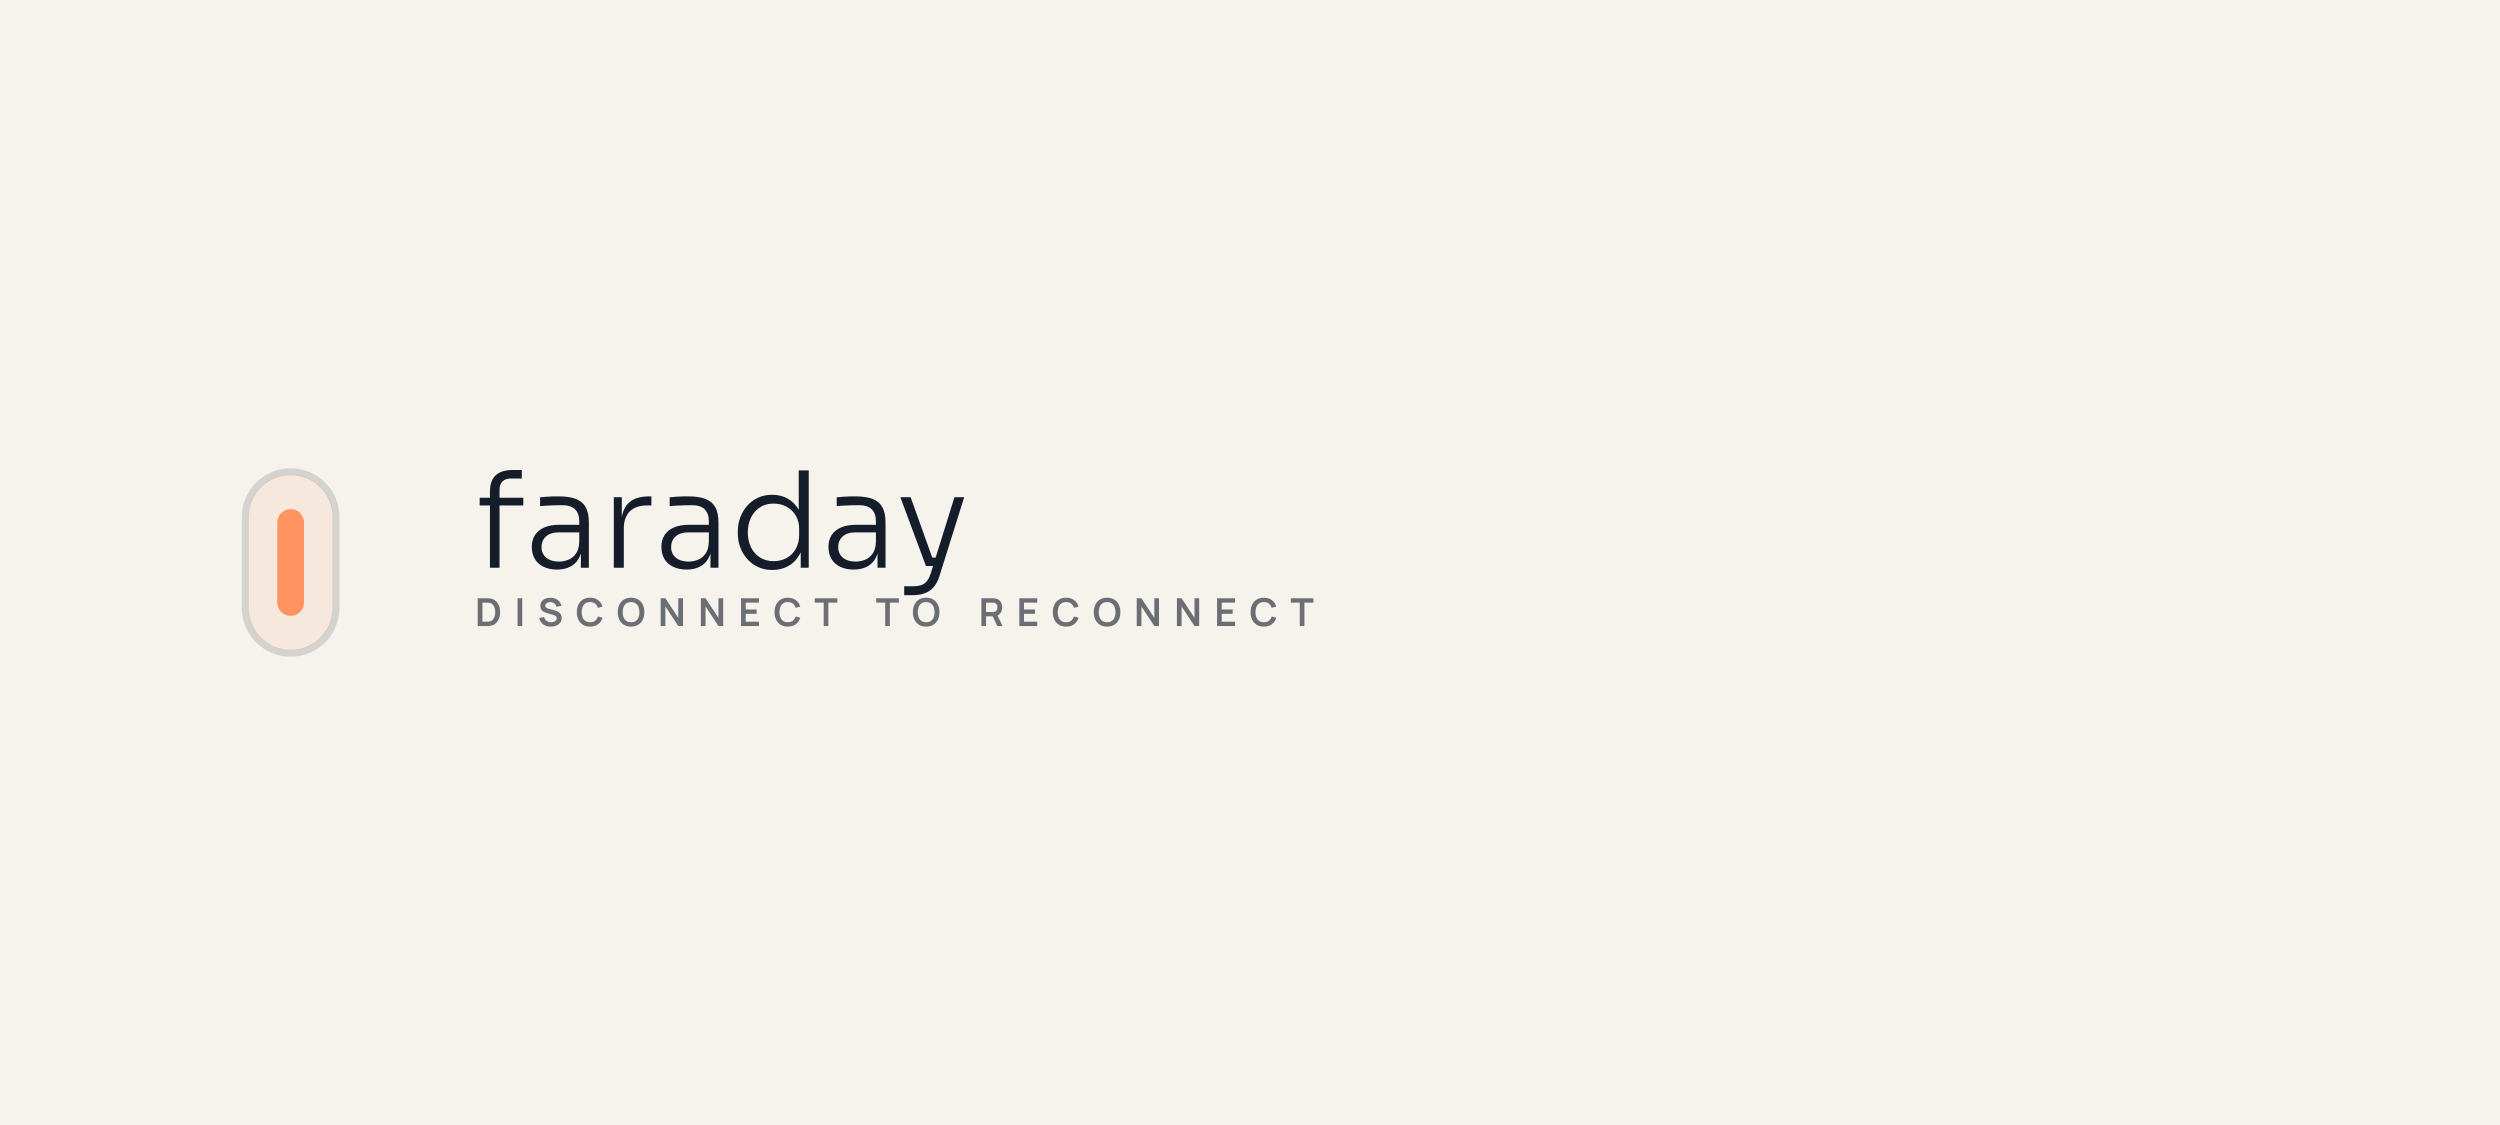
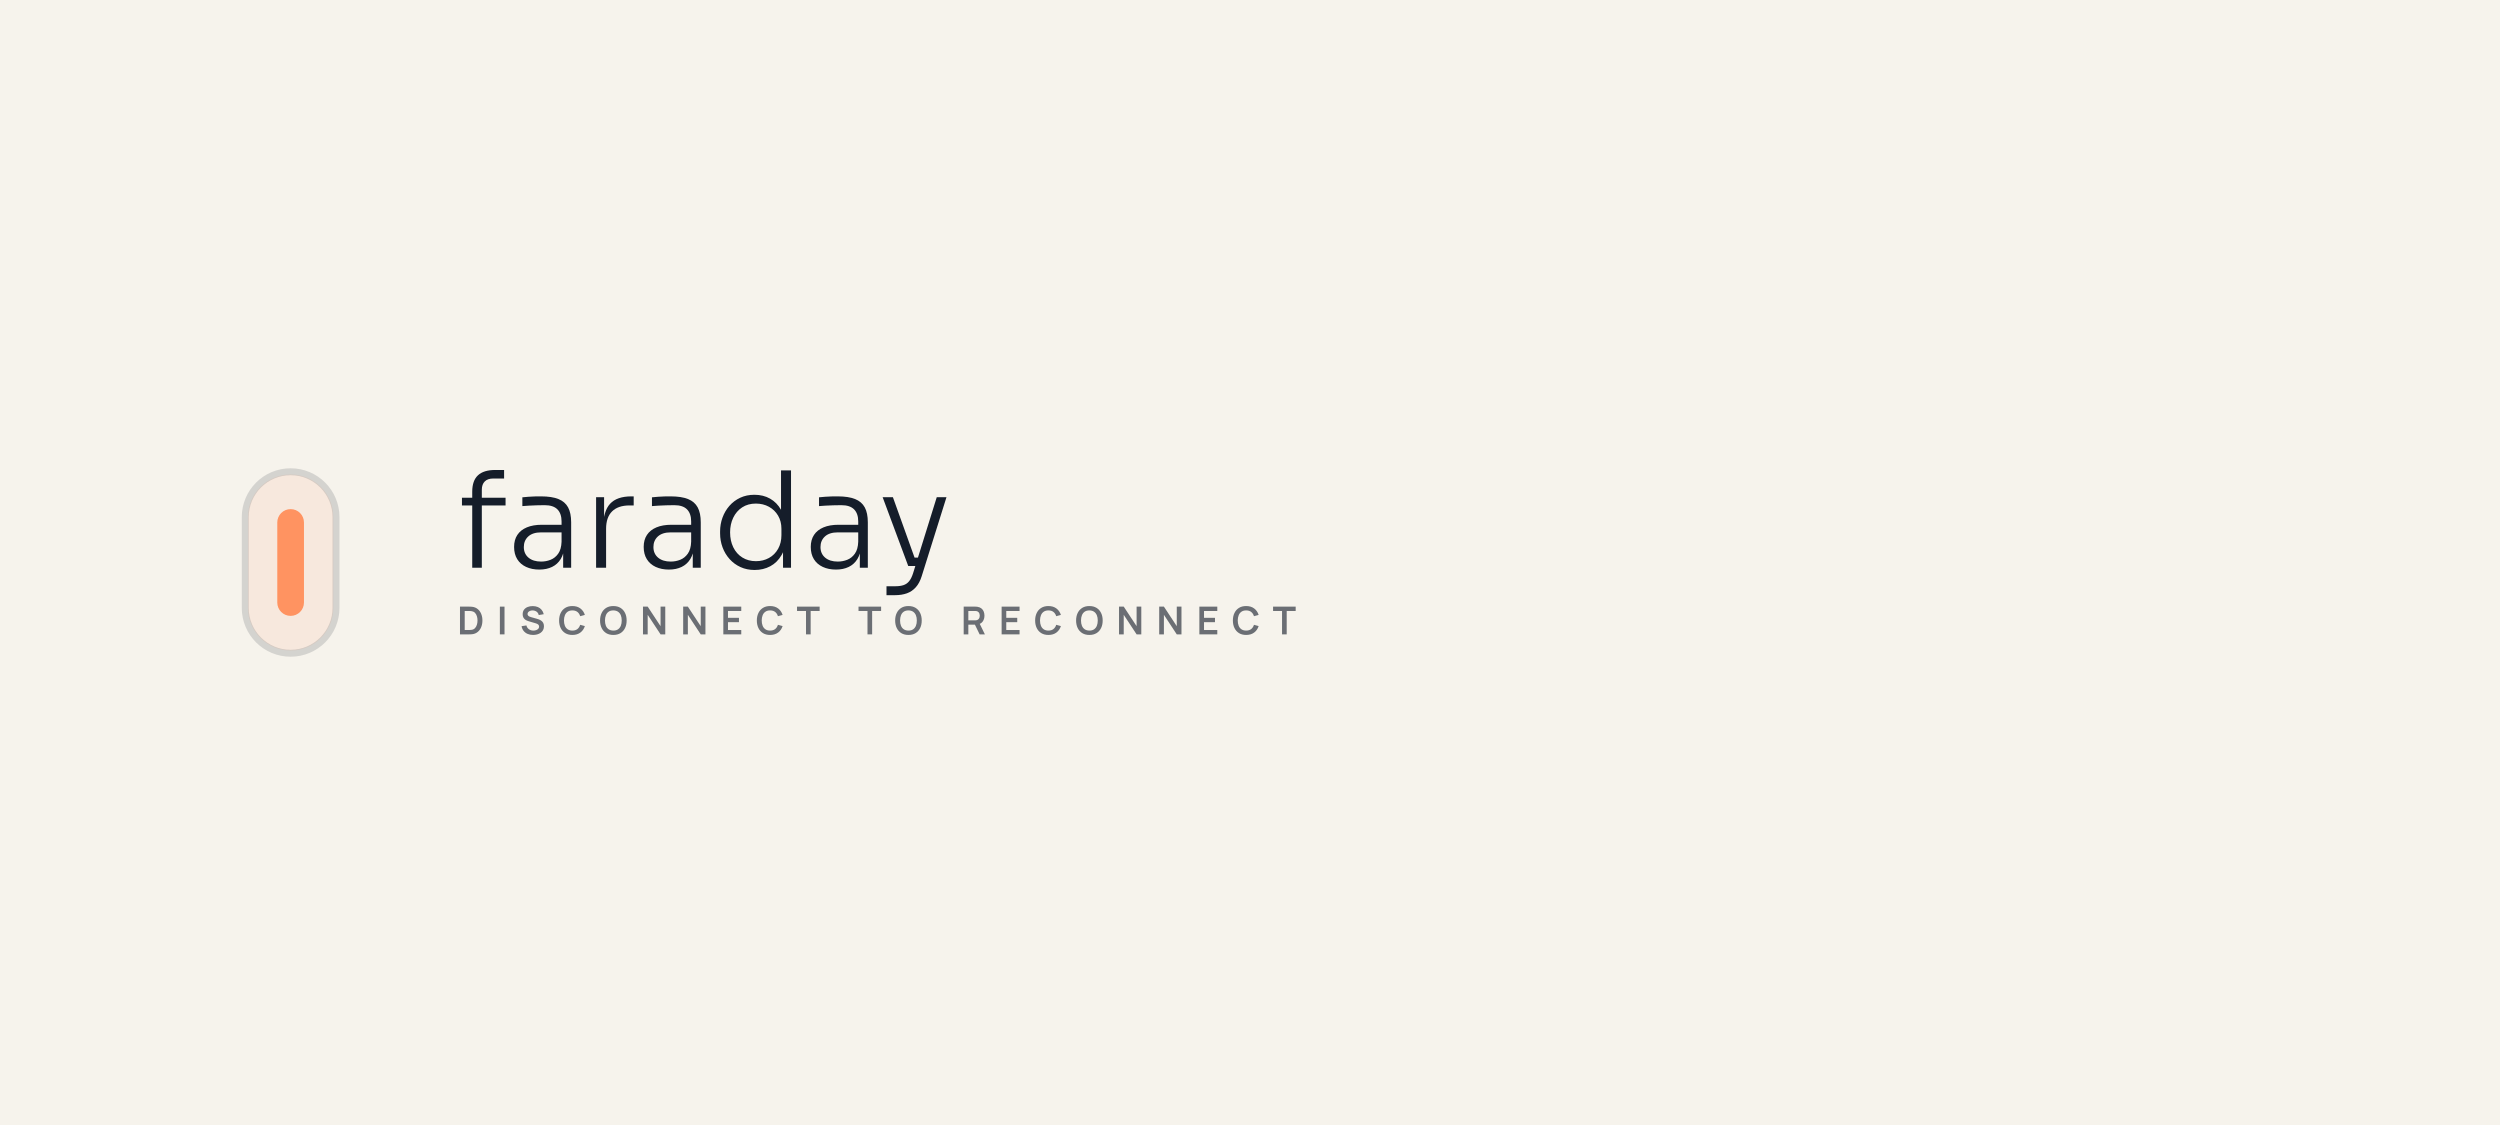
<svg xmlns="http://www.w3.org/2000/svg" width="2400" height="1080" viewBox="0 0 2400 1080" fill="none">
  <rect width="2400" height="1080" fill="#F6F3EC" />
  <g transform="translate(156 417) scale(2.5625)">
    <rect width="96" height="96" rx="26" fill="#F6F3EC" />
    <rect class="led-aura" x="32" y="15" width="32" height="66" rx="16" fill="#FF9361" opacity="0.11" />
    <rect x="31" y="14" width="34" height="68" rx="17" stroke="rgba(21,29,42,.15)" stroke-width="2.6" />
    <rect x="43" y="28" width="10" height="40" rx="5" fill="#FF9361" />
  </g>
-   <path d="M479.55 545L470.34 545L470.34 472.04Q470.34 461.42 475.84 456.30Q481.34 451.18 492.35 451.18L492.35 451.18L500.93 451.18L500.93 459.37L490.56 459.37Q485.18 459.37 482.37 462.18Q479.55 465 479.55 470.12L479.55 470.12L479.55 545ZM502.34 485.22L460.48 485.22L460.48 477.80L502.34 477.80L502.34 485.22Z" fill="#151D2A" opacity="1" />
-   <path d="M565.31 545L557.63 545L557.63 524.65L556.10 524.65L556.10 500.58Q556.10 493.03 552.13 489Q548.16 484.97 539.84 484.97L539.84 484.97Q536 484.97 532.10 485.10Q528.19 485.22 524.67 485.42Q521.15 485.61 518.46 485.86L518.46 485.86L518.46 477.42Q521.28 477.16 524.22 476.90Q527.17 476.65 530.30 476.58Q533.44 476.52 536.38 476.52L536.38 476.52Q546.75 476.52 553.09 479.08Q559.42 481.64 562.37 487.08Q565.31 492.52 565.31 501.48L565.31 501.48L565.31 545ZM534.72 546.79L534.72 546.79Q527.55 546.79 522.05 544.23Q516.54 541.67 513.54 536.81Q510.53 531.94 510.53 525.03L510.53 525.03Q510.53 518.25 513.66 513.51Q516.80 508.78 522.75 506.28Q528.70 503.78 537.15 503.78L537.15 503.78L556.99 503.78L556.99 511.08L536.51 511.08Q528.45 511.08 524.16 514.98Q519.87 518.89 519.87 525.16L519.87 525.16Q519.87 531.56 524.35 535.34Q528.83 539.11 536.51 539.11L536.51 539.11Q541.25 539.11 545.60 537.38Q549.95 535.66 552.90 531.50Q555.84 527.34 556.10 520.04L556.10 520.04L558.91 524.01Q558.40 531.56 555.33 536.62Q552.26 541.67 547.01 544.23Q541.76 546.79 534.72 546.79Z" fill="#151D2A" opacity="1" />
-   <path d="M598.85 545L589.25 545L589.25 477.29L596.93 477.29L596.93 505.58L596.16 505.58Q596.16 490.73 602.69 483.62Q609.22 476.52 623.17 476.52L623.17 476.52L625.34 476.52L625.34 485.22L621.38 485.22Q610.37 485.22 604.61 490.92Q598.85 496.62 598.85 507.62L598.85 507.62L598.85 545Z" fill="#151D2A" opacity="1" />
-   <path d="M689.73 545L682.05 545L682.05 524.65L680.51 524.65L680.51 500.58Q680.51 493.03 676.54 489Q672.58 484.97 664.26 484.97L664.26 484.97Q660.42 484.97 656.51 485.10Q652.61 485.22 649.09 485.42Q645.57 485.61 642.88 485.86L642.88 485.86L642.88 477.42Q645.70 477.16 648.64 476.90Q651.58 476.65 654.72 476.58Q657.86 476.52 660.80 476.52L660.80 476.52Q671.17 476.52 677.50 479.08Q683.84 481.64 686.78 487.08Q689.73 492.52 689.73 501.48L689.73 501.48L689.73 545ZM659.14 546.79L659.14 546.79Q651.97 546.79 646.46 544.23Q640.96 541.67 637.95 536.81Q634.94 531.94 634.94 525.03L634.94 525.03Q634.94 518.25 638.08 513.51Q641.22 508.78 647.17 506.28Q653.12 503.78 661.57 503.78L661.57 503.78L681.41 503.78L681.41 511.08L660.93 511.08Q652.86 511.08 648.58 514.98Q644.29 518.89 644.29 525.16L644.29 525.16Q644.29 531.56 648.77 535.34Q653.25 539.11 660.93 539.11L660.93 539.11Q665.66 539.11 670.02 537.38Q674.37 535.66 677.31 531.50Q680.26 527.34 680.51 520.04L680.51 520.04L683.33 524.01Q682.82 531.56 679.74 536.62Q676.67 541.67 671.42 544.23Q666.18 546.79 659.14 546.79Z" fill="#151D2A" opacity="1" />
-   <path d="M741.44 547.18L741.44 547.18Q734.02 547.18 727.94 544.42Q721.86 541.67 717.44 536.74Q713.02 531.82 710.66 525.48Q708.29 519.14 708.29 511.98L708.29 511.98L708.29 510.18Q708.29 503.27 710.59 496.94Q712.90 490.60 717.18 485.67Q721.47 480.74 727.55 477.86Q733.63 474.98 741.18 474.98L741.18 474.98Q749.76 474.98 756.29 478.70Q762.82 482.41 766.78 489.38Q770.75 496.36 771.01 506.47L771.01 506.47L766.78 498.54L766.78 451.56L776.38 451.56L776.38 545L768.70 545L768.70 514.92L771.78 514.92Q771.52 525.54 767.36 532.78Q763.20 540.01 756.48 543.59Q749.76 547.18 741.44 547.18ZM742.72 538.73L742.72 538.73Q749.63 538.73 755.20 535.66Q760.77 532.58 763.97 526.89Q767.17 521.19 767.17 513.77L767.17 513.77L767.17 507.62Q767.17 500.46 763.97 495.02Q760.77 489.58 755.20 486.50Q749.63 483.43 742.59 483.43L742.59 483.43Q735.04 483.43 729.47 487.08Q723.90 490.73 720.90 497Q717.89 503.27 717.89 511.08L717.89 511.08Q717.89 519.14 720.96 525.42Q724.03 531.69 729.66 535.21Q735.30 538.73 742.72 538.73Z" fill="#151D2A" opacity="1" />
-   <path d="M850.11 545L842.43 545L842.43 524.65L840.90 524.65L840.90 500.58Q840.90 493.03 836.93 489Q832.96 484.97 824.64 484.97L824.64 484.97Q820.80 484.97 816.90 485.10Q812.99 485.22 809.47 485.42Q805.95 485.61 803.26 485.86L803.26 485.86L803.26 477.42Q806.08 477.16 809.02 476.90Q811.97 476.65 815.10 476.58Q818.24 476.52 821.18 476.52L821.18 476.52Q831.55 476.52 837.89 479.08Q844.22 481.64 847.17 487.08Q850.11 492.52 850.11 501.48L850.11 501.48L850.11 545ZM819.52 546.79L819.52 546.79Q812.35 546.79 806.85 544.23Q801.34 541.67 798.34 536.81Q795.33 531.94 795.33 525.03L795.33 525.03Q795.33 518.25 798.46 513.51Q801.60 508.78 807.55 506.28Q813.50 503.78 821.95 503.78L821.95 503.78L841.79 503.78L841.79 511.08L821.31 511.08Q813.25 511.08 808.96 514.98Q804.67 518.89 804.67 525.16L804.67 525.16Q804.67 531.56 809.15 535.34Q813.63 539.11 821.31 539.11L821.31 539.11Q826.05 539.11 830.40 537.38Q834.75 535.66 837.70 531.50Q840.64 527.34 840.90 520.04L840.90 520.04L843.71 524.01Q843.20 531.56 840.13 536.62Q837.06 541.67 831.81 544.23Q826.56 546.79 819.52 546.79Z" fill="#151D2A" opacity="1" />
-   <path d="M876.22 571.37L868.03 571.37L868.03 562.79L876.74 562.79Q881.22 562.79 884.42 561.70Q887.62 560.62 889.79 557.93Q891.97 555.24 893.50 550.50L893.50 550.50L916.29 477.29L925.63 477.29L901.82 553.19Q899.78 559.72 896.19 563.75Q892.61 567.78 887.62 569.58Q882.62 571.37 876.22 571.37L876.22 571.37ZM902.21 543.34L890.05 543.34L890.05 535.27L902.21 535.27L902.21 543.34ZM897.86 543.34L888.90 543.34L864.32 477.29L874.18 477.29L897.86 543.34Z" fill="#151D2A" opacity="1" />
-   <path d="M467.08 601L458.59 601L458.59 574.36L467.08 574.36Q467.41 574.36 468.40 574.38Q469.39 574.40 470.32 574.51L470.32 574.51Q473.48 574.91 475.67 576.76Q477.87 578.60 479.00 581.45Q480.12 584.29 480.12 587.68L480.12 587.68Q480.12 591.07 479.00 593.91Q477.87 596.76 475.67 598.60Q473.48 600.45 470.32 600.85L470.32 600.85Q469.41 600.96 468.41 600.98Q467.41 601 467.08 601L467.08 601ZM463.12 578.56L463.12 596.80L467.08 596.80Q467.64 596.80 468.50 596.76Q469.36 596.73 470.02 596.60L470.02 596.60Q471.91 596.25 473.09 594.91Q474.28 593.58 474.84 591.68Q475.41 589.77 475.41 587.68L475.41 587.68Q475.41 585.52 474.83 583.61Q474.26 581.70 473.07 580.41Q471.87 579.11 470.02 578.76L470.02 578.76Q469.36 578.62 468.50 578.59Q467.64 578.56 467.08 578.56L467.08 578.56L463.12 578.56Z" fill="#151D2A" opacity="0.62" />
-   <path d="M501.34 601L496.88 601L496.88 574.36L501.34 574.36L501.34 601Z" fill="#151D2A" opacity="0.62" />
-   <path d="M528.75 601.55L528.75 601.55Q525.82 601.55 523.48 600.54Q521.14 599.52 519.64 597.62Q518.13 595.73 517.72 593.12L517.72 593.12L522.35 592.42Q522.94 594.78 524.78 596.08Q526.62 597.37 529.02 597.37L529.02 597.37Q530.45 597.37 531.71 596.93Q532.97 596.49 533.75 595.63Q534.54 594.78 534.54 593.54L534.54 593.54Q534.54 592.99 534.35 592.52Q534.17 592.05 533.81 591.68Q533.45 591.31 532.88 591.00Q532.32 590.70 531.58 590.47L531.58 590.47L524.70 588.44Q523.81 588.18 522.78 587.74Q521.75 587.31 520.84 586.54Q519.92 585.77 519.34 584.58Q518.76 583.39 518.76 581.63L518.76 581.63Q518.76 579.06 520.06 577.31Q521.37 575.56 523.58 574.69Q525.79 573.82 528.49 573.84L528.49 573.84Q531.23 573.86 533.37 574.78Q535.52 575.69 536.96 577.43Q538.40 579.17 539.00 581.63L539.00 581.63L534.21 582.46Q533.91 581.06 533.07 580.07Q532.23 579.08 531.01 578.56Q529.80 578.04 528.43 578.00L528.43 578.00Q527.10 577.99 525.96 578.40Q524.83 578.82 524.13 579.60Q523.44 580.37 523.44 581.41L523.44 581.41Q523.44 582.39 524.03 583.01Q524.62 583.63 525.50 583.99Q526.38 584.35 527.29 584.59L527.29 584.59L532.06 585.92Q533.04 586.18 534.26 586.63Q535.48 587.07 536.61 587.87Q537.74 588.66 538.47 589.96Q539.20 591.25 539.20 593.25L539.20 593.25Q539.20 595.32 538.34 596.88Q537.48 598.45 536.02 599.48Q534.56 600.52 532.68 601.04Q530.80 601.55 528.75 601.55Z" fill="#151D2A" opacity="0.62" />
-   <path d="M566.48 601.55L566.48 601.55Q562.49 601.55 559.64 599.81Q556.79 598.06 555.26 594.93Q553.73 591.81 553.73 587.68L553.73 587.68Q553.73 583.55 555.26 580.43Q556.79 577.30 559.64 575.55Q562.49 573.80 566.48 573.80L566.48 573.80Q571.09 573.80 574.16 576.11Q577.23 578.41 578.47 582.32L578.47 582.32L573.97 583.55Q573.20 580.95 571.33 579.48Q569.46 578.00 566.48 578.00L566.48 578.00Q563.80 578.00 562.01 579.21Q560.23 580.41 559.33 582.58Q558.43 584.76 558.41 587.68L558.41 587.68Q558.41 590.60 559.31 592.78Q560.21 594.95 562.00 596.15Q563.80 597.36 566.48 597.36L566.48 597.36Q569.46 597.36 571.33 595.88Q573.20 594.40 573.97 591.81L573.97 591.81L578.47 593.04Q577.23 596.95 574.16 599.25Q571.09 601.55 566.48 601.55Z" fill="#151D2A" opacity="0.62" />
-   <path d="M605.81 601.55L605.81 601.55Q601.81 601.55 598.96 599.81Q596.11 598.06 594.59 594.93Q593.06 591.81 593.06 587.68L593.06 587.68Q593.06 583.55 594.59 580.43Q596.11 577.30 598.96 575.55Q601.81 573.80 605.81 573.80L605.81 573.80Q609.80 573.80 612.66 575.55Q615.52 577.30 617.04 580.43Q618.57 583.55 618.57 587.68L618.57 587.68Q618.57 591.81 617.04 594.93Q615.52 598.06 612.66 599.81Q609.80 601.55 605.81 601.55ZM605.81 597.36L605.81 597.36Q608.49 597.37 610.27 596.17Q612.06 594.97 612.96 592.79Q613.85 590.60 613.85 587.68L613.85 587.68Q613.85 584.76 612.96 582.60Q612.06 580.45 610.27 579.24Q608.49 578.04 605.81 578.00L605.81 578.00Q603.12 577.99 601.35 579.19Q599.57 580.39 598.67 582.57Q597.78 584.76 597.78 587.68L597.78 587.68Q597.78 590.60 598.66 592.76Q599.55 594.91 601.34 596.12Q603.12 597.32 605.81 597.36Z" fill="#151D2A" opacity="0.62" />
-   <path d="M638.78 601L634.27 601L634.27 574.36L638.78 574.36L651.14 593.14L651.14 574.36L655.66 574.36L655.66 601L651.14 601L638.78 582.22L638.78 601Z" fill="#151D2A" opacity="0.62" />
-   <path d="M677.35 601L672.84 601L672.84 574.36L677.35 574.36L689.71 593.14L689.71 574.36L694.22 574.36L694.22 601L689.71 601L677.35 582.22L677.35 601Z" fill="#151D2A" opacity="0.62" />
-   <path d="M728.61 601L711.40 601L711.40 574.36L728.61 574.36L728.61 578.54L715.86 578.54L715.86 585.11L726.39 585.11L726.39 589.29L715.86 589.29L715.86 596.82L728.61 596.82L728.61 601Z" fill="#151D2A" opacity="0.62" />
-   <path d="M756.31 601.55L756.31 601.55Q752.32 601.55 749.47 599.81Q746.62 598.06 745.09 594.93Q743.57 591.81 743.57 587.68L743.57 587.68Q743.57 583.55 745.09 580.43Q746.62 577.30 749.47 575.55Q752.32 573.80 756.31 573.80L756.31 573.80Q760.92 573.80 763.99 576.11Q767.06 578.41 768.30 582.32L768.30 582.32L763.81 583.55Q763.03 580.95 761.16 579.48Q759.29 578.00 756.31 578.00L756.31 578.00Q753.63 578.00 751.85 579.21Q750.06 580.41 749.16 582.58Q748.27 584.76 748.25 587.68L748.25 587.68Q748.25 590.60 749.15 592.78Q750.04 594.95 751.84 596.15Q753.63 597.36 756.31 597.36L756.31 597.36Q759.29 597.36 761.16 595.88Q763.03 594.40 763.81 591.81L763.81 591.81L768.30 593.04Q767.06 596.95 763.99 599.25Q760.92 601.55 756.31 601.55Z" fill="#151D2A" opacity="0.62" />
-   <path d="M795.23 601L790.77 601L790.77 578.54L782.15 578.54L782.15 574.36L803.85 574.36L803.85 578.54L795.23 578.54L795.23 601Z" fill="#151D2A" opacity="0.62" />
-   <path d="M854.25 601L849.79 601L849.79 578.54L841.17 578.54L841.17 574.36L862.87 574.36L862.87 578.54L854.25 578.54L854.25 601Z" fill="#151D2A" opacity="0.62" />
-   <path d="M889.10 601.55L889.10 601.55Q885.10 601.55 882.25 599.81Q879.41 598.06 877.88 594.93Q876.35 591.81 876.35 587.68L876.35 587.68Q876.35 583.55 877.88 580.43Q879.41 577.30 882.25 575.55Q885.10 573.80 889.10 573.80L889.10 573.80Q893.10 573.80 895.95 575.55Q898.81 577.30 900.34 580.43Q901.86 583.55 901.86 587.68L901.86 587.68Q901.86 591.81 900.34 594.93Q898.81 598.06 895.95 599.81Q893.10 601.55 889.10 601.55ZM889.10 597.36L889.10 597.36Q891.78 597.37 893.57 596.17Q895.35 594.97 896.25 592.79Q897.15 590.60 897.15 587.68L897.15 587.68Q897.15 584.76 896.25 582.60Q895.35 580.45 893.57 579.24Q891.78 578.04 889.10 578.00L889.10 578.00Q886.42 577.99 884.64 579.19Q882.87 580.39 881.97 582.57Q881.07 584.76 881.07 587.68L881.07 587.68Q881.07 590.60 881.96 592.76Q882.85 594.91 884.63 596.12Q886.42 597.32 889.10 597.36Z" fill="#151D2A" opacity="0.62" />
-   <path d="M946.60 601L942.14 601L942.14 574.36L953.15 574.36Q953.54 574.36 954.15 574.39Q954.76 574.42 955.28 574.51L955.28 574.51Q957.59 574.86 959.10 576.04Q960.61 577.23 961.34 579.03Q962.07 580.84 962.07 583.04L962.07 583.04Q962.07 586.29 960.42 588.63Q958.78 590.97 955.37 591.53L955.37 591.53L953.47 591.69L946.60 591.69L946.60 601ZM962.49 601L957.44 601L952.19 590.16L956.72 589.16L962.49 601ZM946.60 578.54L946.60 587.53L952.97 587.53Q953.34 587.53 953.80 587.50Q954.26 587.46 954.65 587.35L954.65 587.35Q955.76 587.07 956.40 586.37Q957.04 585.66 957.31 584.78Q957.57 583.89 957.57 583.04L957.57 583.04Q957.57 582.19 957.31 581.29Q957.04 580.39 956.40 579.69Q955.76 578.99 954.65 578.71L954.65 578.71Q954.26 578.60 953.80 578.57Q953.34 578.54 952.97 578.54L952.97 578.54L946.60 578.54Z" fill="#151D2A" opacity="0.62" />
-   <path d="M995.77 601L978.56 601L978.56 574.36L995.77 574.36L995.77 578.54L983.02 578.54L983.02 585.11L993.55 585.11L993.55 589.29L983.02 589.29L983.02 596.82L995.77 596.82L995.77 601Z" fill="#151D2A" opacity="0.62" />
-   <path d="M1023.48 601.55L1023.48 601.55Q1019.48 601.55 1016.63 599.81Q1013.78 598.06 1012.26 594.93Q1010.73 591.81 1010.73 587.68L1010.73 587.68Q1010.73 583.55 1012.26 580.43Q1013.78 577.30 1016.63 575.55Q1019.48 573.80 1023.48 573.80L1023.48 573.80Q1028.08 573.80 1031.15 576.11Q1034.22 578.41 1035.46 582.32L1035.46 582.32L1030.97 583.55Q1030.19 580.95 1028.32 579.48Q1026.45 578.00 1023.48 578.00L1023.48 578.00Q1020.79 578.00 1019.01 579.21Q1017.22 580.41 1016.33 582.58Q1015.43 584.76 1015.41 587.68L1015.41 587.68Q1015.41 590.60 1016.31 592.78Q1017.20 594.95 1019.00 596.15Q1020.79 597.36 1023.48 597.36L1023.48 597.36Q1026.45 597.36 1028.32 595.88Q1030.19 594.40 1030.97 591.81L1030.97 591.81L1035.46 593.04Q1034.22 596.95 1031.15 599.25Q1028.08 601.55 1023.48 601.55Z" fill="#151D2A" opacity="0.62" />
-   <path d="M1062.80 601.55L1062.80 601.55Q1058.80 601.55 1055.96 599.81Q1053.11 598.06 1051.58 594.93Q1050.05 591.81 1050.05 587.68L1050.05 587.68Q1050.05 583.55 1051.58 580.43Q1053.11 577.30 1055.96 575.55Q1058.80 573.80 1062.80 573.80L1062.80 573.80Q1066.80 573.80 1069.65 575.55Q1072.51 577.30 1074.04 580.43Q1075.57 583.55 1075.57 587.68L1075.57 587.68Q1075.57 591.81 1074.04 594.93Q1072.51 598.06 1069.65 599.81Q1066.80 601.55 1062.80 601.55ZM1062.80 597.36L1062.80 597.36Q1065.48 597.37 1067.27 596.17Q1069.05 594.97 1069.95 592.79Q1070.85 590.60 1070.85 587.68L1070.85 587.68Q1070.85 584.76 1069.95 582.60Q1069.05 580.45 1067.27 579.24Q1065.48 578.04 1062.80 578.00L1062.80 578.00Q1060.12 577.99 1058.34 579.19Q1056.57 580.39 1055.67 582.57Q1054.77 584.76 1054.77 587.68L1054.77 587.68Q1054.77 590.60 1055.66 592.76Q1056.55 594.91 1058.33 596.12Q1060.12 597.32 1062.80 597.36Z" fill="#151D2A" opacity="0.62" />
-   <path d="M1095.78 601L1091.27 601L1091.27 574.36L1095.78 574.36L1108.14 593.14L1108.14 574.36L1112.65 574.36L1112.65 601L1108.14 601L1095.78 582.22L1095.78 601Z" fill="#151D2A" opacity="0.62" />
-   <path d="M1134.35 601L1129.83 601L1129.83 574.36L1134.35 574.36L1146.70 593.14L1146.70 574.36L1151.22 574.36L1151.22 601L1146.70 601L1134.35 582.22L1134.35 601Z" fill="#151D2A" opacity="0.62" />
-   <path d="M1185.60 601L1168.40 601L1168.40 574.36L1185.60 574.36L1185.60 578.54L1172.86 578.54L1172.86 585.11L1183.38 585.11L1183.38 589.29L1172.86 589.29L1172.86 596.82L1185.60 596.82L1185.60 601Z" fill="#151D2A" opacity="0.62" />
-   <path d="M1213.31 601.55L1213.31 601.55Q1209.31 601.55 1206.46 599.81Q1203.62 598.06 1202.09 594.93Q1200.56 591.81 1200.56 587.68L1200.56 587.68Q1200.56 583.55 1202.09 580.43Q1203.62 577.30 1206.46 575.55Q1209.31 573.80 1213.31 573.80L1213.31 573.80Q1217.92 573.80 1220.99 576.11Q1224.06 578.41 1225.30 582.32L1225.30 582.32L1220.80 583.55Q1220.02 580.95 1218.16 579.48Q1216.29 578.00 1213.31 578.00L1213.31 578.00Q1210.63 578.00 1208.84 579.21Q1207.06 580.41 1206.16 582.58Q1205.26 584.76 1205.24 587.68L1205.24 587.68Q1205.24 590.60 1206.14 592.78Q1207.04 594.95 1208.83 596.15Q1210.63 597.36 1213.31 597.36L1213.31 597.36Q1216.29 597.36 1218.16 595.88Q1220.02 594.40 1220.80 591.81L1220.80 591.81L1225.30 593.04Q1224.06 596.95 1220.99 599.25Q1217.92 601.55 1213.31 601.55Z" fill="#151D2A" opacity="0.62" />
-   <path d="M1252.23 601L1247.77 601L1247.77 578.54L1239.15 578.54L1239.15 574.36L1260.85 574.36L1260.85 578.54L1252.23 578.54L1252.23 601Z" fill="#151D2A" opacity="0.62" />
+   <path d="M462.55 545L453.34 545L453.34 472.04Q453.34 461.42 458.84 456.30Q464.34 451.18 475.35 451.18L475.35 451.18L483.93 451.18L483.93 459.37L473.56 459.37Q468.18 459.37 465.37 462.18Q462.55 465 462.55 470.12L462.55 470.12L462.55 545ZM485.34 485.22L443.48 485.22L443.48 477.80L485.34 477.80L485.34 485.22Z" fill="#151D2A" opacity="1" />
+   <path d="M548.31 545L540.63 545L540.63 524.65L539.10 524.65L539.10 500.58Q539.10 493.03 535.13 489Q531.16 484.97 522.84 484.97L522.84 484.97Q519 484.97 515.10 485.10Q511.19 485.22 507.67 485.42Q504.15 485.61 501.46 485.86L501.46 485.86L501.46 477.42Q504.28 477.16 507.22 476.90Q510.17 476.65 513.30 476.58Q516.44 476.52 519.38 476.52L519.38 476.52Q529.75 476.52 536.09 479.08Q542.42 481.64 545.37 487.08Q548.31 492.52 548.31 501.48L548.31 501.48L548.31 545ZM517.72 546.79L517.72 546.79Q510.55 546.79 505.05 544.23Q499.54 541.67 496.54 536.81Q493.53 531.94 493.53 525.03L493.53 525.03Q493.53 518.25 496.66 513.51Q499.80 508.78 505.75 506.28Q511.70 503.78 520.15 503.78L520.15 503.78L539.99 503.78L539.99 511.08L519.51 511.08Q511.45 511.08 507.16 514.98Q502.87 518.89 502.87 525.16L502.87 525.16Q502.87 531.56 507.35 535.34Q511.83 539.11 519.51 539.11L519.51 539.11Q524.25 539.11 528.60 537.38Q532.95 535.66 535.90 531.50Q538.84 527.34 539.10 520.04L539.10 520.04L541.91 524.01Q541.40 531.56 538.33 536.62Q535.26 541.67 530.01 544.23Q524.76 546.79 517.72 546.79Z" fill="#151D2A" opacity="1" />
+   <path d="M581.85 545L572.25 545L572.25 477.29L579.93 477.29L579.93 505.58L579.16 505.58Q579.16 490.73 585.69 483.62Q592.22 476.52 606.17 476.52L606.17 476.52L608.34 476.52L608.34 485.22L604.38 485.22Q593.37 485.22 587.61 490.92Q581.85 496.62 581.85 507.62L581.85 507.62L581.85 545Z" fill="#151D2A" opacity="1" />
+   <path d="M672.73 545L665.05 545L665.05 524.65L663.51 524.65L663.51 500.58Q663.51 493.03 659.54 489Q655.58 484.97 647.26 484.97L647.26 484.97Q643.42 484.97 639.51 485.10Q635.61 485.22 632.09 485.42Q628.57 485.61 625.88 485.86L625.88 485.86L625.88 477.42Q628.70 477.16 631.64 476.90Q634.58 476.65 637.72 476.58Q640.86 476.52 643.80 476.52L643.80 476.52Q654.17 476.52 660.50 479.08Q666.84 481.64 669.78 487.08Q672.73 492.52 672.73 501.48L672.73 501.48L672.73 545ZM642.14 546.79L642.14 546.79Q634.97 546.79 629.46 544.23Q623.96 541.67 620.95 536.81Q617.94 531.94 617.94 525.03L617.94 525.03Q617.94 518.25 621.08 513.51Q624.22 508.78 630.17 506.28Q636.12 503.78 644.57 503.78L644.57 503.78L664.41 503.78L664.41 511.08L643.93 511.08Q635.86 511.08 631.58 514.98Q627.29 518.89 627.29 525.16L627.29 525.16Q627.29 531.56 631.77 535.34Q636.25 539.11 643.93 539.11L643.93 539.11Q648.66 539.11 653.02 537.38Q657.37 535.66 660.31 531.50Q663.26 527.34 663.51 520.04L663.51 520.04L666.33 524.01Q665.82 531.56 662.74 536.62Q659.67 541.67 654.42 544.23Q649.18 546.79 642.14 546.79Z" fill="#151D2A" opacity="1" />
+   <path d="M724.44 547.18L724.44 547.18Q717.02 547.18 710.94 544.42Q704.86 541.67 700.44 536.74Q696.02 531.82 693.66 525.48Q691.29 519.14 691.29 511.98L691.29 511.98L691.29 510.18Q691.29 503.27 693.59 496.94Q695.90 490.60 700.18 485.67Q704.47 480.74 710.55 477.86Q716.63 474.98 724.18 474.98L724.18 474.98Q732.76 474.98 739.29 478.70Q745.82 482.41 749.78 489.38Q753.75 496.36 754.01 506.47L754.01 506.47L749.78 498.54L749.78 451.56L759.38 451.56L759.38 545L751.70 545L751.70 514.92L754.78 514.92Q754.52 525.54 750.36 532.78Q746.20 540.01 739.48 543.59Q732.76 547.18 724.44 547.18ZM725.72 538.73L725.72 538.73Q732.63 538.73 738.20 535.66Q743.77 532.58 746.97 526.89Q750.17 521.19 750.17 513.77L750.17 513.77L750.17 507.62Q750.17 500.46 746.97 495.02Q743.77 489.58 738.20 486.50Q732.63 483.43 725.59 483.43L725.59 483.43Q718.04 483.43 712.47 487.08Q706.90 490.73 703.90 497Q700.89 503.27 700.89 511.08L700.89 511.08Q700.89 519.14 703.96 525.42Q707.03 531.69 712.66 535.21Q718.30 538.73 725.72 538.73Z" fill="#151D2A" opacity="1" />
+   <path d="M833.11 545L825.43 545L825.43 524.65L823.90 524.65L823.90 500.58Q823.90 493.03 819.93 489Q815.96 484.97 807.64 484.97L807.64 484.97Q803.80 484.97 799.90 485.10Q795.99 485.22 792.47 485.42Q788.95 485.61 786.26 485.86L786.26 485.86L786.26 477.42Q789.08 477.16 792.02 476.90Q794.97 476.65 798.10 476.58Q801.24 476.52 804.18 476.52L804.18 476.52Q814.55 476.52 820.89 479.08Q827.22 481.64 830.17 487.08Q833.11 492.52 833.11 501.48L833.11 501.48L833.11 545ZM802.52 546.79L802.52 546.79Q795.35 546.79 789.85 544.23Q784.34 541.67 781.34 536.81Q778.33 531.94 778.33 525.03L778.33 525.03Q778.33 518.25 781.46 513.51Q784.60 508.78 790.55 506.28Q796.50 503.78 804.95 503.78L804.95 503.78L824.79 503.78L824.79 511.08L804.31 511.08Q796.25 511.08 791.96 514.98Q787.67 518.89 787.67 525.16L787.67 525.16Q787.67 531.56 792.15 535.34Q796.63 539.11 804.31 539.11L804.31 539.11Q809.05 539.11 813.40 537.38Q817.75 535.66 820.70 531.50Q823.64 527.34 823.90 520.04L823.90 520.04L826.71 524.01Q826.20 531.56 823.13 536.62Q820.06 541.67 814.81 544.23Q809.56 546.79 802.52 546.79Z" fill="#151D2A" opacity="1" />
+   <path d="M859.22 571.37L851.03 571.37L851.03 562.79L859.74 562.79Q864.22 562.79 867.42 561.70Q870.62 560.62 872.79 557.93Q874.97 555.24 876.50 550.50L876.50 550.50L899.29 477.29L908.63 477.29L884.82 553.19Q882.78 559.72 879.19 563.75Q875.61 567.78 870.62 569.58Q865.62 571.37 859.22 571.37L859.22 571.37ZM885.21 543.34L873.05 543.34L873.05 535.27L885.21 535.27L885.21 543.34ZM880.86 543.34L871.90 543.34L847.32 477.29L857.18 477.29L880.86 543.34Z" fill="#151D2A" opacity="1" />
+   <path d="M450.08 609L441.59 609L441.59 582.36L450.08 582.36Q450.41 582.36 451.40 582.38Q452.39 582.40 453.32 582.51L453.32 582.51Q456.48 582.91 458.67 584.76Q460.87 586.60 462.00 589.45Q463.12 592.29 463.12 595.68L463.12 595.68Q463.12 599.07 462.00 601.91Q460.87 604.76 458.67 606.60Q456.48 608.45 453.32 608.85L453.32 608.85Q452.41 608.96 451.41 608.98Q450.41 609 450.08 609L450.08 609ZM446.12 586.56L446.12 604.80L450.08 604.80Q450.64 604.80 451.50 604.76Q452.36 604.73 453.02 604.60L453.02 604.60Q454.91 604.25 456.09 602.91Q457.28 601.58 457.84 599.68Q458.41 597.77 458.41 595.68L458.41 595.68Q458.41 593.52 457.83 591.61Q457.26 589.70 456.07 588.41Q454.87 587.11 453.02 586.76L453.02 586.76Q452.36 586.62 451.50 586.59Q450.64 586.56 450.08 586.56L450.08 586.56L446.12 586.56Z" fill="#151D2A" opacity="0.62" />
+   <path d="M484.34 609L479.88 609L479.88 582.36L484.34 582.36L484.34 609Z" fill="#151D2A" opacity="0.62" />
+   <path d="M511.75 609.55L511.75 609.55Q508.82 609.55 506.48 608.54Q504.14 607.52 502.64 605.62Q501.13 603.73 500.72 601.12L500.72 601.12L505.35 600.42Q505.94 602.78 507.78 604.08Q509.62 605.37 512.02 605.37L512.02 605.37Q513.45 605.37 514.71 604.93Q515.97 604.49 516.75 603.63Q517.54 602.78 517.54 601.54L517.54 601.54Q517.54 600.99 517.35 600.52Q517.17 600.05 516.81 599.68Q516.45 599.31 515.88 599.00Q515.32 598.70 514.58 598.47L514.58 598.47L507.70 596.44Q506.81 596.18 505.78 595.74Q504.75 595.31 503.84 594.54Q502.92 593.77 502.34 592.58Q501.76 591.39 501.76 589.63L501.76 589.63Q501.76 587.06 503.06 585.31Q504.37 583.56 506.58 582.69Q508.79 581.82 511.49 581.84L511.49 581.84Q514.23 581.86 516.37 582.78Q518.52 583.69 519.96 585.43Q521.40 587.17 522.00 589.63L522.00 589.63L517.20 590.46Q516.91 589.06 516.07 588.07Q515.23 587.08 514.01 586.56Q512.80 586.04 511.43 586.00L511.43 586.00Q510.10 585.99 508.96 586.40Q507.83 586.82 507.13 587.60Q506.44 588.37 506.44 589.41L506.44 589.41Q506.44 590.39 507.03 591.01Q507.62 591.63 508.50 591.99Q509.38 592.35 510.29 592.59L510.29 592.59L515.06 593.92Q516.04 594.18 517.26 594.63Q518.48 595.07 519.61 595.87Q520.74 596.66 521.47 597.96Q522.20 599.25 522.20 601.25L522.20 601.25Q522.20 603.32 521.34 604.88Q520.48 606.45 519.02 607.48Q517.56 608.52 515.68 609.04Q513.80 609.55 511.75 609.55Z" fill="#151D2A" opacity="0.62" />
+   <path d="M549.48 609.55L549.48 609.55Q545.49 609.55 542.64 607.81Q539.79 606.06 538.26 602.93Q536.73 599.81 536.73 595.68L536.73 595.68Q536.73 591.55 538.26 588.43Q539.79 585.30 542.64 583.55Q545.49 581.80 549.48 581.80L549.48 581.80Q554.09 581.80 557.16 584.11Q560.23 586.41 561.47 590.32L561.47 590.32L556.97 591.55Q556.20 588.95 554.33 587.48Q552.46 586.00 549.48 586.00L549.48 586.00Q546.80 586.00 545.01 587.21Q543.23 588.41 542.33 590.58Q541.43 592.76 541.41 595.68L541.41 595.68Q541.41 598.60 542.31 600.78Q543.21 602.95 545.00 604.15Q546.80 605.36 549.48 605.36L549.48 605.36Q552.46 605.36 554.33 603.88Q556.20 602.40 556.97 599.81L556.97 599.81L561.47 601.04Q560.23 604.95 557.16 607.25Q554.09 609.55 549.48 609.55Z" fill="#151D2A" opacity="0.62" />
+   <path d="M588.81 609.55L588.81 609.55Q584.81 609.55 581.96 607.81Q579.11 606.06 577.59 602.93Q576.06 599.81 576.06 595.68L576.06 595.68Q576.06 591.55 577.59 588.43Q579.11 585.30 581.96 583.55Q584.81 581.80 588.81 581.80L588.81 581.80Q592.80 581.80 595.66 583.55Q598.52 585.30 600.04 588.43Q601.57 591.55 601.57 595.68L601.57 595.68Q601.57 599.81 600.04 602.93Q598.52 606.06 595.66 607.81Q592.80 609.55 588.81 609.55ZM588.81 605.36L588.81 605.36Q591.49 605.37 593.27 604.17Q595.06 602.97 595.96 600.79Q596.85 598.60 596.85 595.68L596.85 595.68Q596.85 592.76 595.96 590.60Q595.06 588.45 593.27 587.24Q591.49 586.04 588.81 586.00L588.81 586.00Q586.12 585.99 584.35 587.19Q582.57 588.39 581.67 590.57Q580.78 592.76 580.78 595.68L580.78 595.68Q580.78 598.60 581.66 600.76Q582.55 602.91 584.34 604.12Q586.12 605.32 588.81 605.36Z" fill="#151D2A" opacity="0.62" />
+   <path d="M621.78 609L617.27 609L617.27 582.36L621.78 582.36L634.14 601.14L634.14 582.36L638.66 582.36L638.66 609L634.14 609L621.78 590.22L621.78 609Z" fill="#151D2A" opacity="0.62" />
+   <path d="M660.35 609L655.84 609L655.84 582.36L660.35 582.36L672.71 601.14L672.71 582.36L677.22 582.36L677.22 609L672.71 609L660.35 590.22L660.35 609Z" fill="#151D2A" opacity="0.62" />
+   <path d="M711.61 609L694.40 609L694.40 582.36L711.61 582.36L711.61 586.54L698.86 586.54L698.86 593.11L709.39 593.11L709.39 597.29L698.86 597.29L698.86 604.82L711.61 604.82L711.61 609Z" fill="#151D2A" opacity="0.62" />
+   <path d="M739.31 609.55L739.31 609.55Q735.32 609.55 732.47 607.81Q729.62 606.06 728.09 602.93Q726.57 599.81 726.57 595.68L726.57 595.68Q726.57 591.55 728.09 588.43Q729.62 585.30 732.47 583.55Q735.32 581.80 739.31 581.80L739.31 581.80Q743.92 581.80 746.99 584.11Q750.06 586.41 751.30 590.32L751.30 590.32L746.81 591.55Q746.03 588.95 744.16 587.48Q742.29 586.00 739.31 586.00L739.31 586.00Q736.63 586.00 734.85 587.21Q733.06 588.41 732.16 590.58Q731.27 592.76 731.25 595.68L731.25 595.68Q731.25 598.60 732.15 600.78Q733.04 602.95 734.84 604.15Q736.63 605.36 739.31 605.36L739.31 605.36Q742.29 605.36 744.16 603.88Q746.03 602.40 746.81 599.81L746.81 599.81L751.30 601.04Q750.06 604.95 746.99 607.25Q743.92 609.55 739.31 609.55Z" fill="#151D2A" opacity="0.62" />
+   <path d="M778.23 609L773.77 609L773.77 586.54L765.15 586.54L765.15 582.36L786.85 582.36L786.85 586.54L778.23 586.54L778.23 609Z" fill="#151D2A" opacity="0.62" />
+   <path d="M837.25 609L832.79 609L832.79 586.54L824.17 586.54L824.17 582.36L845.87 582.36L845.87 586.54L837.25 586.54L837.25 609Z" fill="#151D2A" opacity="0.62" />
+   <path d="M872.10 609.55L872.10 609.55Q868.10 609.55 865.25 607.81Q862.41 606.06 860.88 602.93Q859.35 599.81 859.35 595.68L859.35 595.68Q859.35 591.55 860.88 588.43Q862.41 585.30 865.25 583.55Q868.10 581.80 872.10 581.80L872.10 581.80Q876.10 581.80 878.95 583.55Q881.81 585.30 883.34 588.43Q884.86 591.55 884.86 595.68L884.86 595.68Q884.86 599.81 883.34 602.93Q881.81 606.06 878.95 607.81Q876.10 609.55 872.10 609.55ZM872.10 605.36L872.10 605.36Q874.78 605.37 876.57 604.17Q878.35 602.97 879.25 600.79Q880.15 598.60 880.15 595.68L880.15 595.68Q880.15 592.76 879.25 590.60Q878.35 588.45 876.57 587.24Q874.78 586.04 872.10 586.00L872.10 586.00Q869.42 585.99 867.64 587.19Q865.87 588.39 864.97 590.57Q864.07 592.76 864.07 595.68L864.07 595.68Q864.07 598.60 864.96 600.76Q865.85 602.91 867.63 604.12Q869.42 605.32 872.10 605.36Z" fill="#151D2A" opacity="0.62" />
+   <path d="M929.60 609L925.14 609L925.14 582.36L936.15 582.36Q936.54 582.36 937.15 582.39Q937.76 582.42 938.28 582.51L938.28 582.51Q940.59 582.86 942.10 584.04Q943.61 585.23 944.34 587.03Q945.07 588.84 945.07 591.04L945.07 591.04Q945.07 594.29 943.42 596.63Q941.78 598.97 938.37 599.53L938.37 599.53L936.47 599.69L929.60 599.69L929.60 609ZM945.49 609L940.44 609L935.19 598.16L939.72 597.16L945.49 609ZM929.60 586.54L929.60 595.53L935.97 595.53Q936.34 595.53 936.80 595.50Q937.26 595.46 937.65 595.35L937.65 595.35Q938.76 595.07 939.40 594.37Q940.04 593.66 940.31 592.78Q940.57 591.89 940.57 591.04L940.57 591.04Q940.57 590.19 940.31 589.29Q940.04 588.39 939.40 587.69Q938.76 586.99 937.65 586.71L937.65 586.71Q937.26 586.60 936.80 586.57Q936.34 586.54 935.97 586.54L935.97 586.54L929.60 586.54Z" fill="#151D2A" opacity="0.62" />
+   <path d="M978.77 609L961.56 609L961.56 582.36L978.77 582.36L978.77 586.54L966.02 586.54L966.02 593.11L976.55 593.11L976.55 597.29L966.02 597.29L966.02 604.82L978.77 604.82L978.77 609Z" fill="#151D2A" opacity="0.62" />
+   <path d="M1006.48 609.55L1006.48 609.55Q1002.48 609.55 999.63 607.81Q996.78 606.06 995.26 602.93Q993.73 599.81 993.73 595.68L993.73 595.68Q993.73 591.55 995.26 588.43Q996.78 585.30 999.63 583.55Q1002.48 581.80 1006.48 581.80L1006.48 581.80Q1011.08 581.80 1014.15 584.11Q1017.22 586.41 1018.46 590.32L1018.46 590.32L1013.97 591.55Q1013.19 588.95 1011.32 587.48Q1009.45 586.00 1006.48 586.00L1006.48 586.00Q1003.79 586.00 1002.01 587.21Q1000.22 588.41 999.33 590.58Q998.43 592.76 998.41 595.68L998.41 595.68Q998.41 598.60 999.31 600.78Q1000.20 602.95 1002.00 604.15Q1003.79 605.36 1006.48 605.36L1006.48 605.36Q1009.45 605.36 1011.32 603.88Q1013.19 602.40 1013.97 599.81L1013.97 599.81L1018.46 601.04Q1017.22 604.95 1014.15 607.25Q1011.08 609.55 1006.48 609.55Z" fill="#151D2A" opacity="0.62" />
+   <path d="M1045.80 609.55L1045.80 609.55Q1041.80 609.55 1038.96 607.81Q1036.11 606.06 1034.58 602.93Q1033.05 599.81 1033.05 595.68L1033.05 595.68Q1033.05 591.55 1034.58 588.43Q1036.11 585.30 1038.96 583.55Q1041.80 581.80 1045.80 581.80L1045.80 581.80Q1049.80 581.80 1052.65 583.55Q1055.51 585.30 1057.04 588.43Q1058.57 591.55 1058.57 595.68L1058.57 595.68Q1058.57 599.81 1057.04 602.93Q1055.51 606.06 1052.65 607.81Q1049.80 609.55 1045.80 609.55ZM1045.80 605.36L1045.80 605.36Q1048.48 605.37 1050.27 604.17Q1052.05 602.97 1052.95 600.79Q1053.85 598.60 1053.85 595.68L1053.85 595.68Q1053.85 592.76 1052.95 590.60Q1052.05 588.45 1050.27 587.24Q1048.48 586.04 1045.80 586.00L1045.80 586.00Q1043.12 585.99 1041.34 587.19Q1039.57 588.39 1038.67 590.57Q1037.77 592.76 1037.77 595.68L1037.77 595.68Q1037.77 598.60 1038.66 600.76Q1039.55 602.91 1041.33 604.12Q1043.12 605.32 1045.80 605.36Z" fill="#151D2A" opacity="0.62" />
+   <path d="M1078.78 609L1074.27 609L1074.27 582.36L1078.78 582.36L1091.14 601.14L1091.14 582.36L1095.65 582.36L1095.65 609L1091.14 609L1078.78 590.22L1078.78 609Z" fill="#151D2A" opacity="0.62" />
+   <path d="M1117.35 609L1112.83 609L1112.83 582.36L1117.35 582.36L1129.70 601.14L1129.70 582.36L1134.22 582.36L1134.22 609L1129.70 609L1117.35 590.22L1117.35 609Z" fill="#151D2A" opacity="0.62" />
+   <path d="M1168.60 609L1151.40 609L1151.40 582.36L1168.60 582.36L1168.60 586.54L1155.86 586.54L1155.86 593.11L1166.38 593.11L1166.38 597.29L1155.86 597.29L1155.86 604.82L1168.60 604.82L1168.60 609Z" fill="#151D2A" opacity="0.62" />
+   <path d="M1196.31 609.55L1196.31 609.55Q1192.31 609.55 1189.46 607.81Q1186.62 606.06 1185.09 602.93Q1183.56 599.81 1183.56 595.68L1183.56 595.68Q1183.56 591.55 1185.09 588.43Q1186.62 585.30 1189.46 583.55Q1192.31 581.80 1196.31 581.80L1196.31 581.80Q1200.92 581.80 1203.99 584.11Q1207.06 586.41 1208.30 590.32L1208.30 590.32L1203.80 591.55Q1203.02 588.95 1201.16 587.48Q1199.29 586.00 1196.31 586.00L1196.31 586.00Q1193.63 586.00 1191.84 587.21Q1190.06 588.41 1189.16 590.58Q1188.26 592.76 1188.24 595.68L1188.24 595.68Q1188.24 598.60 1189.14 600.78Q1190.04 602.95 1191.83 604.15Q1193.63 605.36 1196.31 605.36L1196.31 605.36Q1199.29 605.36 1201.16 603.88Q1203.02 602.40 1203.80 599.81L1203.80 599.81L1208.30 601.04Q1207.06 604.95 1203.99 607.25Q1200.92 609.55 1196.31 609.55Z" fill="#151D2A" opacity="0.62" />
+   <path d="M1235.23 609L1230.77 609L1230.77 586.54L1222.15 586.54L1222.15 582.36L1243.85 582.36L1243.85 586.54L1235.23 586.54L1235.23 609Z" fill="#151D2A" opacity="0.62" />
</svg>
